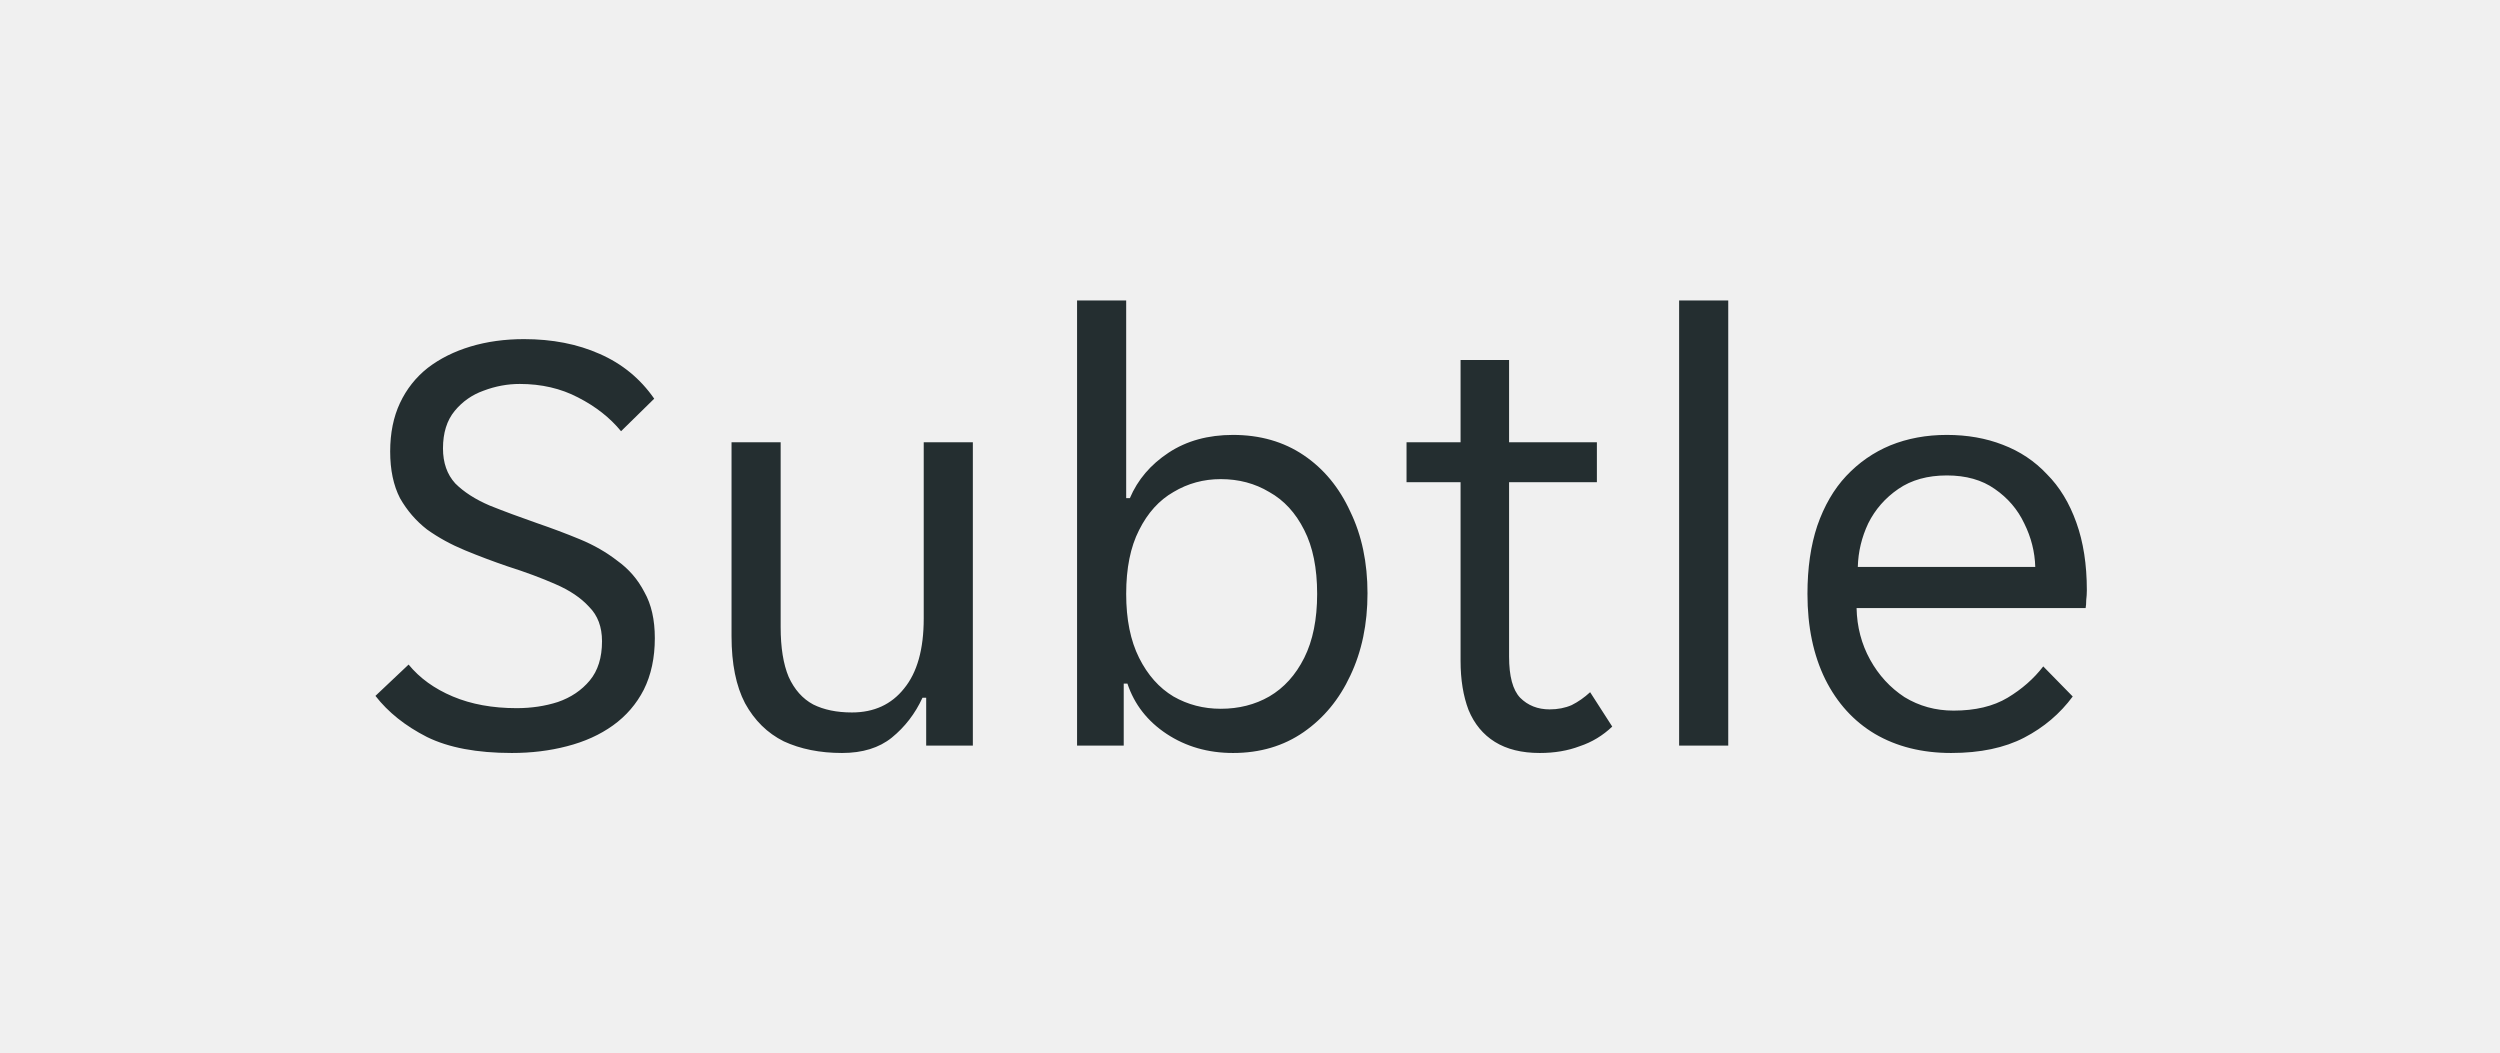
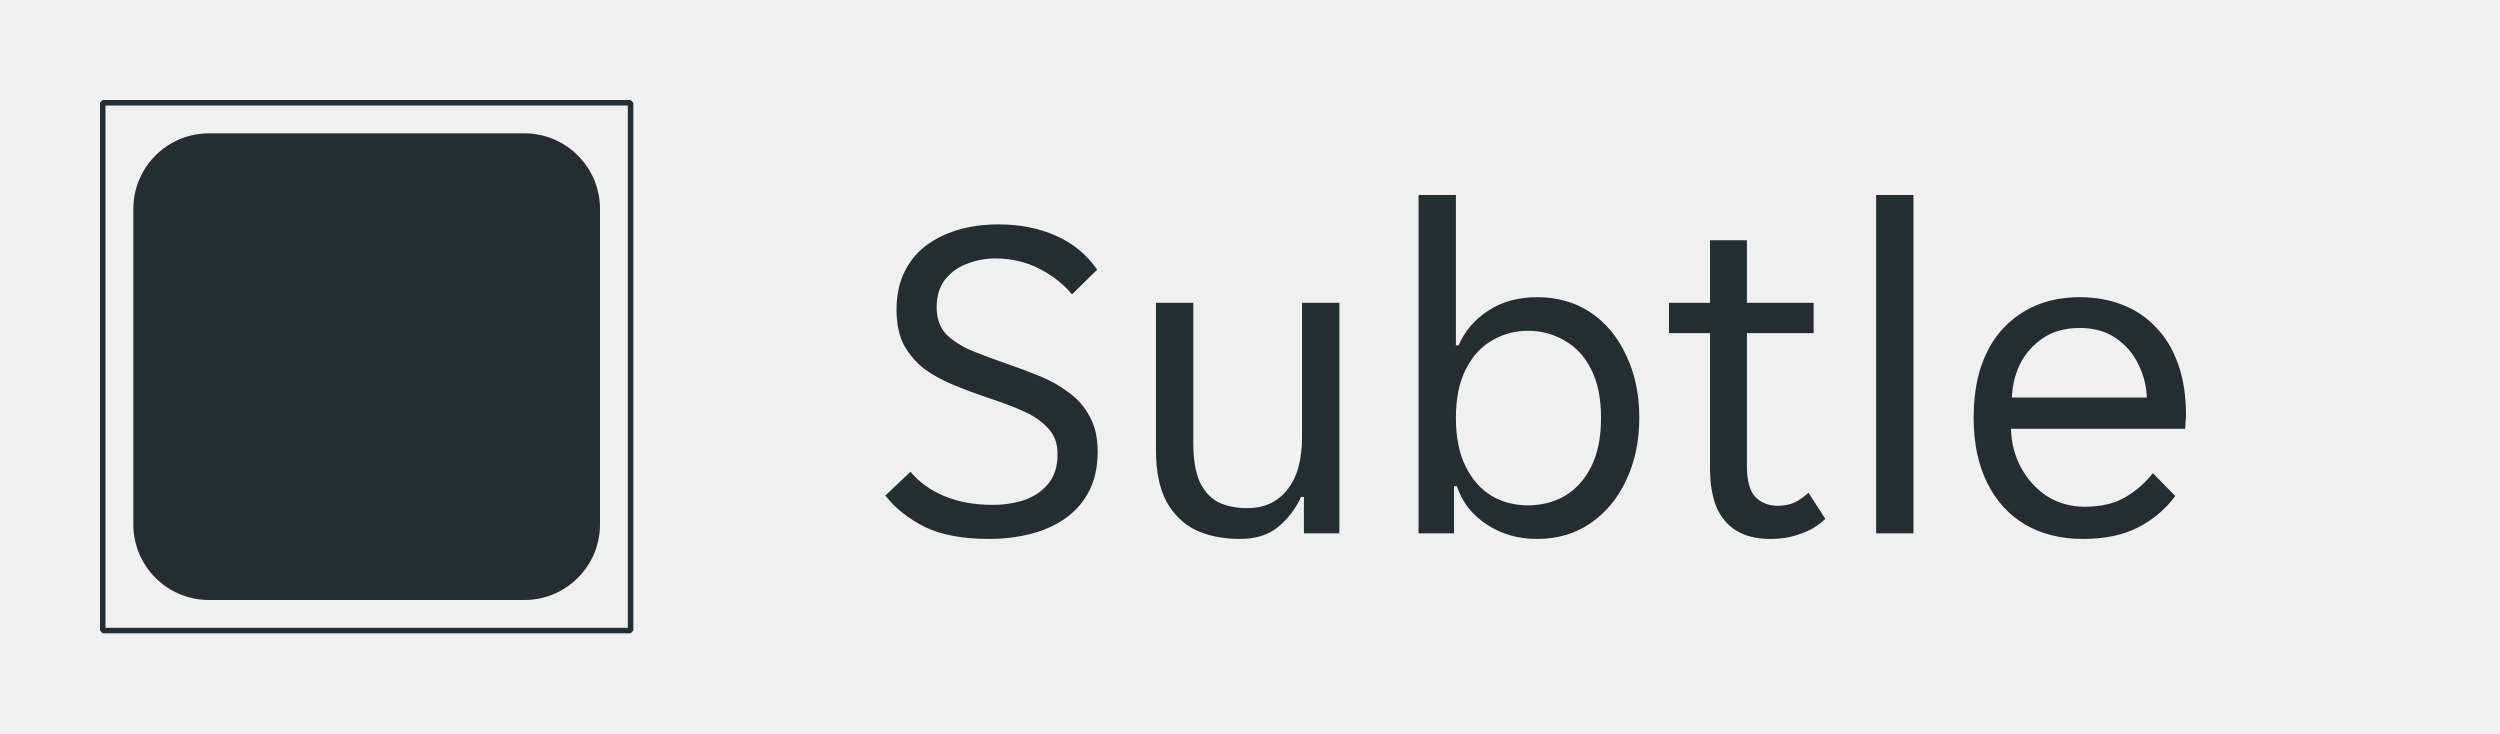
- <svg xmlns="http://www.w3.org/2000/svg" width="57" height="24" viewBox="0 0 57 24" fill="none">
-   <path d="M0 12C0 5.373 5.373 0 12 0H45C51.627 0 57 5.373 57 12C57 18.627 51.627 24 45 24H12C5.373 24 0 18.627 0 12Z" fill="white" fill-opacity="0.01" />
-   <path d="M11.668 17.168C10.875 17.168 10.231 17.047 9.736 16.804C9.241 16.552 8.849 16.239 8.56 15.866L9.316 15.152C9.568 15.46 9.904 15.703 10.324 15.88C10.744 16.057 11.229 16.146 11.78 16.146C12.116 16.146 12.429 16.099 12.718 16.006C13.017 15.903 13.259 15.74 13.446 15.516C13.633 15.292 13.726 14.993 13.726 14.62C13.726 14.293 13.628 14.032 13.432 13.836C13.245 13.631 12.989 13.458 12.662 13.318C12.345 13.178 11.981 13.043 11.57 12.912C11.243 12.8 10.921 12.679 10.604 12.548C10.287 12.417 9.997 12.259 9.736 12.072C9.484 11.876 9.279 11.638 9.12 11.358C8.971 11.069 8.896 10.714 8.896 10.294C8.896 9.874 8.971 9.505 9.12 9.188C9.269 8.871 9.479 8.605 9.75 8.39C10.03 8.175 10.357 8.012 10.73 7.9C11.103 7.788 11.509 7.732 11.948 7.732C12.592 7.732 13.166 7.844 13.67 8.068C14.183 8.292 14.599 8.633 14.916 9.09L14.16 9.832C13.908 9.524 13.581 9.267 13.18 9.062C12.788 8.857 12.345 8.754 11.85 8.754C11.57 8.754 11.295 8.805 11.024 8.908C10.763 9.001 10.543 9.155 10.366 9.37C10.189 9.585 10.1 9.869 10.1 10.224C10.1 10.551 10.193 10.817 10.38 11.022C10.576 11.218 10.837 11.386 11.164 11.526C11.491 11.657 11.855 11.792 12.256 11.932C12.583 12.044 12.905 12.165 13.222 12.296C13.539 12.427 13.824 12.59 14.076 12.786C14.337 12.973 14.543 13.211 14.692 13.5C14.851 13.78 14.93 14.13 14.93 14.55C14.93 14.998 14.846 15.39 14.678 15.726C14.51 16.053 14.277 16.323 13.978 16.538C13.679 16.753 13.329 16.911 12.928 17.014C12.536 17.117 12.116 17.168 11.668 17.168ZM19.199 17.168C18.695 17.168 18.252 17.079 17.869 16.902C17.496 16.715 17.202 16.426 16.987 16.034C16.782 15.642 16.679 15.133 16.679 14.508V10.084H17.799V14.298C17.799 14.765 17.86 15.143 17.981 15.432C18.112 15.721 18.298 15.931 18.541 16.062C18.784 16.183 19.078 16.244 19.423 16.244C19.927 16.244 20.324 16.062 20.613 15.698C20.912 15.334 21.061 14.802 21.061 14.102V10.084H22.181V17H21.117V15.908H21.033C20.865 16.272 20.632 16.575 20.333 16.818C20.044 17.051 19.666 17.168 19.199 17.168ZM28.113 17.168C27.544 17.168 27.04 17.023 26.601 16.734C26.163 16.445 25.864 16.062 25.705 15.586H25.621V17H24.557V6.85H25.677V11.358H25.761C25.939 10.938 26.233 10.593 26.643 10.322C27.054 10.051 27.544 9.916 28.113 9.916C28.729 9.916 29.266 10.07 29.723 10.378C30.18 10.686 30.535 11.115 30.787 11.666C31.049 12.207 31.179 12.828 31.179 13.528C31.179 14.228 31.049 14.853 30.787 15.404C30.535 15.945 30.18 16.375 29.723 16.692C29.266 17.009 28.729 17.168 28.113 17.168ZM27.833 16.16C28.244 16.16 28.613 16.067 28.939 15.88C29.275 15.684 29.541 15.39 29.737 14.998C29.933 14.606 30.031 14.121 30.031 13.542C30.031 12.954 29.933 12.469 29.737 12.086C29.541 11.694 29.275 11.405 28.939 11.218C28.613 11.022 28.244 10.924 27.833 10.924C27.441 10.924 27.082 11.022 26.755 11.218C26.428 11.405 26.167 11.694 25.971 12.086C25.775 12.469 25.677 12.954 25.677 13.542C25.677 14.121 25.775 14.606 25.971 14.998C26.167 15.39 26.428 15.684 26.755 15.88C27.082 16.067 27.441 16.16 27.833 16.16ZM35.107 17.168C34.696 17.168 34.356 17.084 34.085 16.916C33.814 16.748 33.614 16.505 33.483 16.188C33.362 15.871 33.301 15.497 33.301 15.068V10.994H32.069V10.084H33.301V8.208H34.407V10.084H36.409V10.994H34.407V14.97C34.407 15.418 34.491 15.731 34.659 15.908C34.836 16.085 35.06 16.174 35.331 16.174C35.518 16.174 35.686 16.141 35.835 16.076C35.984 16.001 36.124 15.903 36.255 15.782L36.759 16.566C36.544 16.771 36.297 16.921 36.017 17.014C35.746 17.117 35.443 17.168 35.107 17.168ZM38.284 17V6.85H39.404V17H38.284ZM44.486 17.168C43.823 17.168 43.244 17.023 42.75 16.734C42.264 16.445 41.886 16.029 41.616 15.488C41.345 14.937 41.21 14.289 41.21 13.542C41.21 12.954 41.284 12.436 41.434 11.988C41.592 11.531 41.812 11.153 42.092 10.854C42.381 10.546 42.717 10.313 43.1 10.154C43.492 9.995 43.921 9.916 44.388 9.916C44.854 9.916 45.279 9.991 45.662 10.14C46.054 10.289 46.39 10.513 46.67 10.812C46.959 11.101 47.183 11.47 47.342 11.918C47.5 12.357 47.58 12.87 47.58 13.458C47.58 13.533 47.575 13.607 47.566 13.682C47.566 13.757 47.561 13.817 47.552 13.864H42.33C42.339 14.293 42.442 14.685 42.638 15.04C42.834 15.395 43.095 15.679 43.422 15.894C43.758 16.099 44.131 16.202 44.542 16.202C45.036 16.202 45.447 16.104 45.774 15.908C46.1 15.712 46.371 15.474 46.586 15.194L47.258 15.88C46.968 16.272 46.6 16.585 46.152 16.818C45.704 17.051 45.148 17.168 44.486 17.168ZM44.388 10.84C43.949 10.84 43.58 10.943 43.282 11.148C42.983 11.353 42.754 11.615 42.596 11.932C42.446 12.249 42.367 12.581 42.358 12.926H46.404C46.394 12.581 46.31 12.249 46.152 11.932C46.002 11.615 45.778 11.353 45.48 11.148C45.19 10.943 44.826 10.84 44.388 10.84Z" fill="#242E30" />
+ <svg xmlns="http://www.w3.org/2000/svg" width="75" height="22" viewBox="0 0 75 22" fill="none">
+   <path d="M0 11C0 4.925 4.925 0 11 0H64C70.075 0 75 4.925 75 11C75 17.075 70.075 22 64 22H11C4.925 22 0 17.075 0 11Z" fill="white" fill-opacity="0.01" />
+   <path d="M0 11C0 4.925 4.925 0 11 0C17.075 0 22 4.925 22 11C22 17.075 17.075 22 11 22C4.925 22 0 17.075 0 11Z" fill="white" fill-opacity="0.01" />
+   <rect width="22" height="22" rx="11" fill="white" fill-opacity="0.01" />
+   <g clip-path="url(#clip0_14462_4222)">
+     <path d="M18.917 3L19 3.083V18.917L18.917 19H3.083L3 18.917V3.083L3.083 3H18.917ZM3.165 3.165V18.834H18.834V3.165H3.165ZM15.731 4C16.984 4 18 5.016 18 6.269V15.731C18 16.984 16.984 18 15.731 18H6.269C5.016 18 4 16.984 4 15.731V6.269C4 5.016 5.016 4 6.269 4H15.731Z" fill="#242E30" />
+   </g>
+   <path d="M29.668 16.168C28.875 16.168 28.231 16.047 27.736 15.804C27.241 15.552 26.849 15.239 26.56 14.866L27.316 14.152C27.568 14.46 27.904 14.703 28.324 14.88C28.744 15.057 29.229 15.146 29.78 15.146C30.116 15.146 30.429 15.099 30.718 15.006C31.017 14.903 31.259 14.74 31.446 14.516C31.633 14.292 31.726 13.993 31.726 13.62C31.726 13.293 31.628 13.032 31.432 12.836C31.245 12.631 30.989 12.458 30.662 12.318C30.345 12.178 29.981 12.043 29.57 11.912C29.243 11.8 28.921 11.679 28.604 11.548C28.287 11.417 27.997 11.259 27.736 11.072C27.484 10.876 27.279 10.638 27.12 10.358C26.971 10.069 26.896 9.714 26.896 9.294C26.896 8.874 26.971 8.505 27.12 8.188C27.269 7.871 27.479 7.605 27.75 7.39C28.03 7.175 28.357 7.012 28.73 6.9C29.103 6.788 29.509 6.732 29.948 6.732C30.592 6.732 31.166 6.844 31.67 7.068C32.183 7.292 32.599 7.633 32.916 8.09L32.16 8.832C31.908 8.524 31.581 8.267 31.18 8.062C30.788 7.857 30.345 7.754 29.85 7.754C29.57 7.754 29.295 7.805 29.024 7.908C28.763 8.001 28.543 8.155 28.366 8.37C28.189 8.585 28.1 8.869 28.1 9.224C28.1 9.551 28.193 9.817 28.38 10.022C28.576 10.218 28.837 10.386 29.164 10.526C29.491 10.657 29.855 10.792 30.256 10.932C30.583 11.044 30.905 11.165 31.222 11.296C31.539 11.427 31.824 11.59 32.076 11.786C32.337 11.973 32.543 12.211 32.692 12.5C32.851 12.78 32.93 13.13 32.93 13.55C32.93 13.998 32.846 14.39 32.678 14.726C32.51 15.053 32.277 15.323 31.978 15.538C31.679 15.753 31.329 15.911 30.928 16.014C30.536 16.117 30.116 16.168 29.668 16.168ZM37.199 16.168C36.695 16.168 36.252 16.079 35.869 15.902C35.496 15.715 35.202 15.426 34.987 15.034C34.782 14.642 34.679 14.133 34.679 13.508V9.084H35.799V13.298C35.799 13.765 35.86 14.143 35.981 14.432C36.112 14.721 36.298 14.931 36.541 15.062C36.784 15.183 37.078 15.244 37.423 15.244C37.927 15.244 38.324 15.062 38.613 14.698C38.912 14.334 39.061 13.802 39.061 13.102V9.084H40.181V16H39.117V14.908H39.033C38.865 15.272 38.632 15.575 38.333 15.818C38.044 16.051 37.666 16.168 37.199 16.168ZM46.113 16.168C45.544 16.168 45.04 16.023 44.601 15.734C44.163 15.445 43.864 15.062 43.705 14.586H43.621V16H42.557V5.85H43.677V10.358H43.761C43.938 9.938 44.233 9.593 44.643 9.322C45.054 9.051 45.544 8.916 46.113 8.916C46.729 8.916 47.266 9.07 47.723 9.378C48.181 9.686 48.535 10.115 48.787 10.666C49.048 11.207 49.179 11.828 49.179 12.528C49.179 13.228 49.048 13.853 48.787 14.404C48.535 14.945 48.181 15.375 47.723 15.692C47.266 16.009 46.729 16.168 46.113 16.168ZM45.833 15.16C46.244 15.16 46.612 15.067 46.939 14.88C47.275 14.684 47.541 14.39 47.737 13.998C47.933 13.606 48.031 13.121 48.031 12.542C48.031 11.954 47.933 11.469 47.737 11.086C47.541 10.694 47.275 10.405 46.939 10.218C46.612 10.022 46.244 9.924 45.833 9.924C45.441 9.924 45.082 10.022 44.755 10.218C44.428 10.405 44.167 10.694 43.971 11.086C43.775 11.469 43.677 11.954 43.677 12.542C43.677 13.121 43.775 13.606 43.971 13.998C44.167 14.39 44.428 14.684 44.755 14.88C45.082 15.067 45.441 15.16 45.833 15.16ZM53.107 16.168C52.696 16.168 52.356 16.084 52.085 15.916C51.814 15.748 51.614 15.505 51.483 15.188C51.362 14.871 51.301 14.497 51.301 14.068V9.994H50.069V9.084H51.301V7.208H52.407V9.084H54.409V9.994H52.407V13.97C52.407 14.418 52.491 14.731 52.659 14.908C52.836 15.085 53.06 15.174 53.331 15.174C53.518 15.174 53.686 15.141 53.835 15.076C53.984 15.001 54.124 14.903 54.255 14.782L54.759 15.566C54.544 15.771 54.297 15.921 54.017 16.014C53.746 16.117 53.443 16.168 53.107 16.168ZM56.284 16V5.85H57.404V16H56.284ZM62.486 16.168C61.823 16.168 61.244 16.023 60.75 15.734C60.264 15.445 59.886 15.029 59.616 14.488C59.345 13.937 59.21 13.289 59.21 12.542C59.21 11.954 59.284 11.436 59.434 10.988C59.592 10.531 59.812 10.153 60.092 9.854C60.381 9.546 60.717 9.313 61.1 9.154C61.492 8.995 61.921 8.916 62.388 8.916C62.854 8.916 63.279 8.991 63.662 9.14C64.054 9.289 64.39 9.513 64.67 9.812C64.959 10.101 65.183 10.47 65.342 10.918C65.5 11.357 65.58 11.87 65.58 12.458C65.58 12.533 65.575 12.607 65.566 12.682C65.566 12.757 65.561 12.817 65.552 12.864H60.33C60.339 13.293 60.442 13.685 60.638 14.04C60.834 14.395 61.095 14.679 61.422 14.894C61.758 15.099 62.131 15.202 62.542 15.202C63.036 15.202 63.447 15.104 63.774 14.908C64.1 14.712 64.371 14.474 64.586 14.194L65.258 14.88C64.968 15.272 64.6 15.585 64.152 15.818C63.704 16.051 63.148 16.168 62.486 16.168ZM62.388 9.84C61.949 9.84 61.58 9.943 61.282 10.148C60.983 10.353 60.754 10.615 60.596 10.932C60.446 11.249 60.367 11.581 60.358 11.926H64.404C64.394 11.581 64.31 11.249 64.152 10.932C64.002 10.615 63.778 10.353 63.48 10.148C63.19 9.943 62.826 9.84 62.388 9.84Z" fill="#242E30" />
+   <defs>
+     <clipPath id="clip0_14462_4222">
+       <rect width="16" height="16" fill="white" transform="translate(3 3)" />
+     </clipPath>
+   </defs>
</svg>
